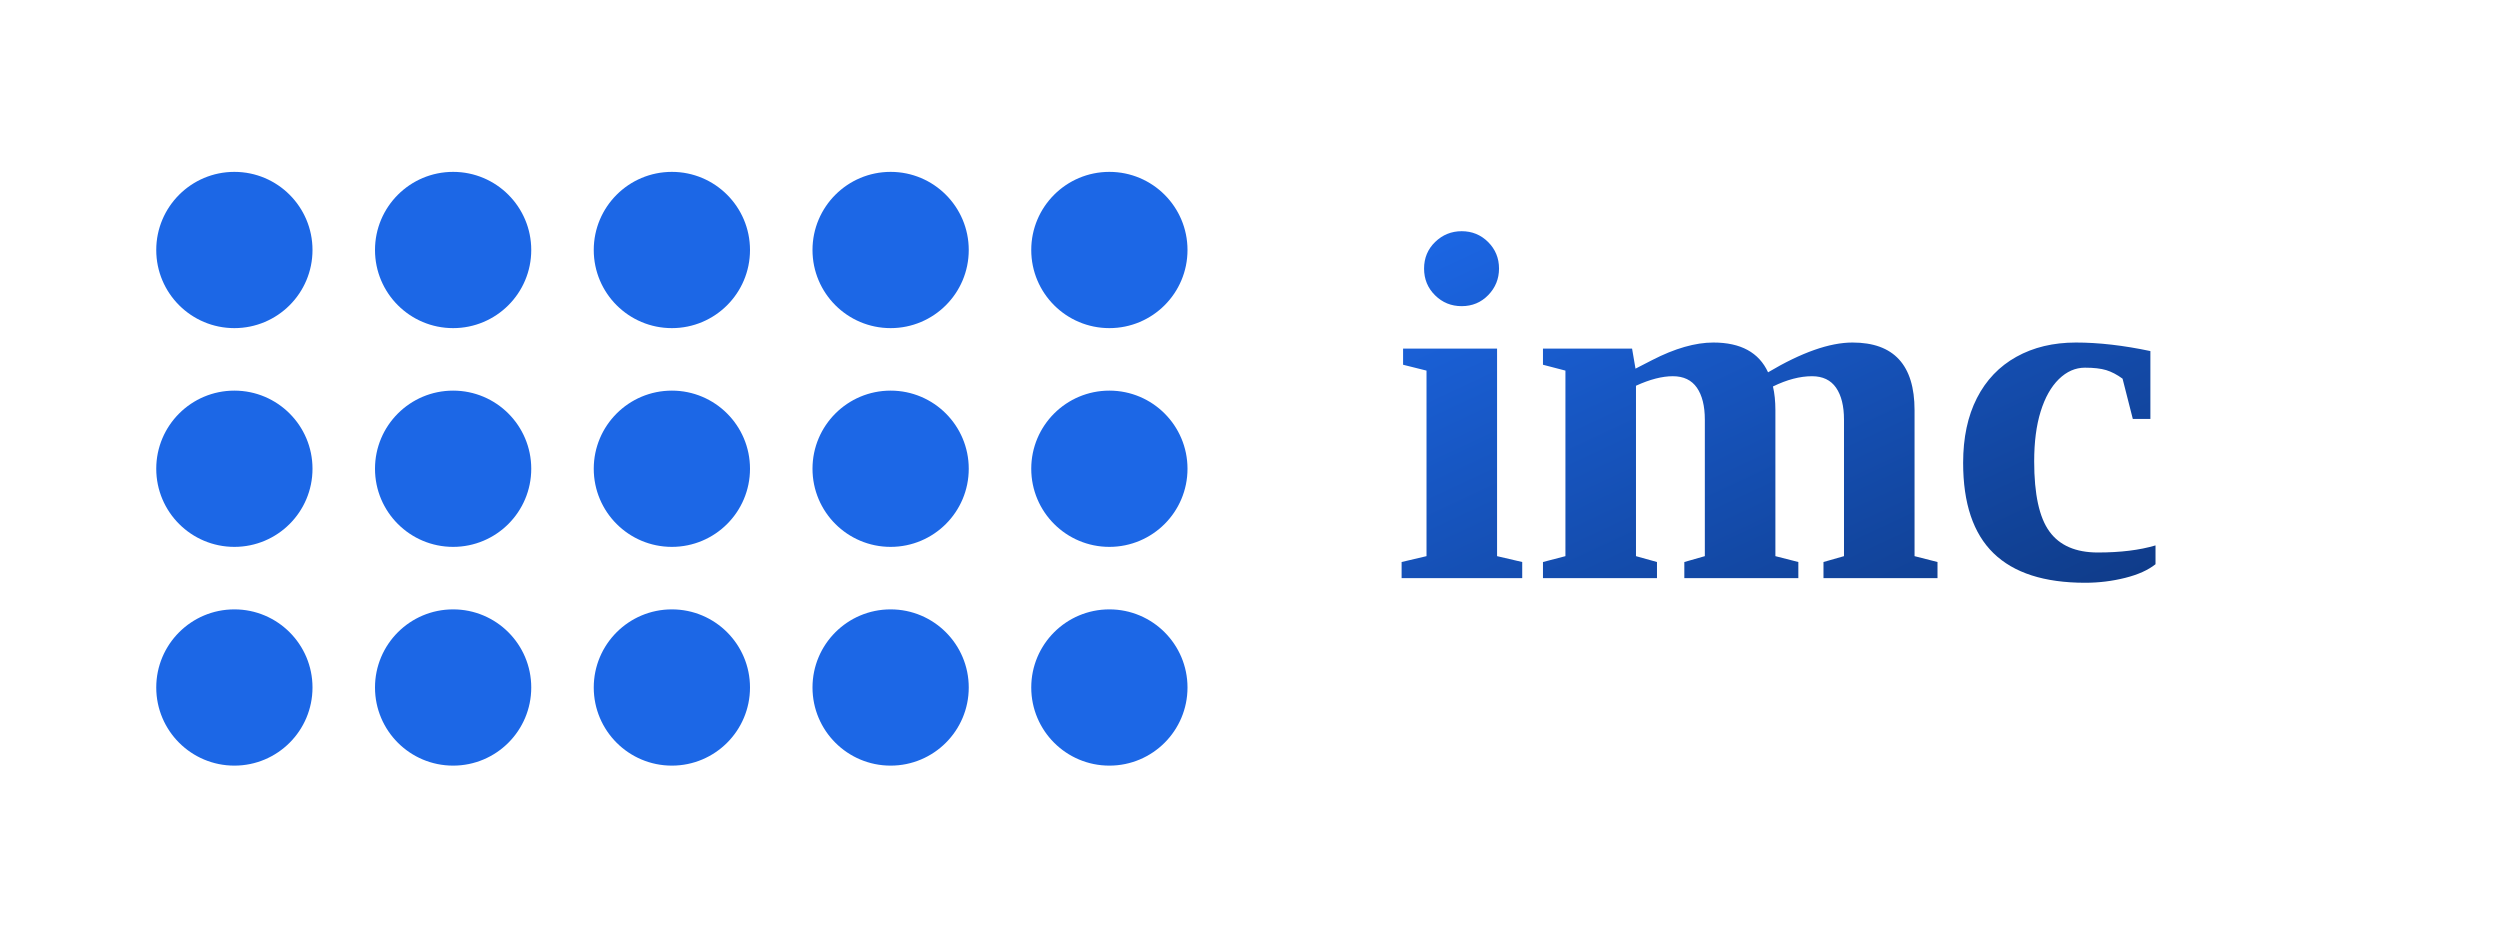
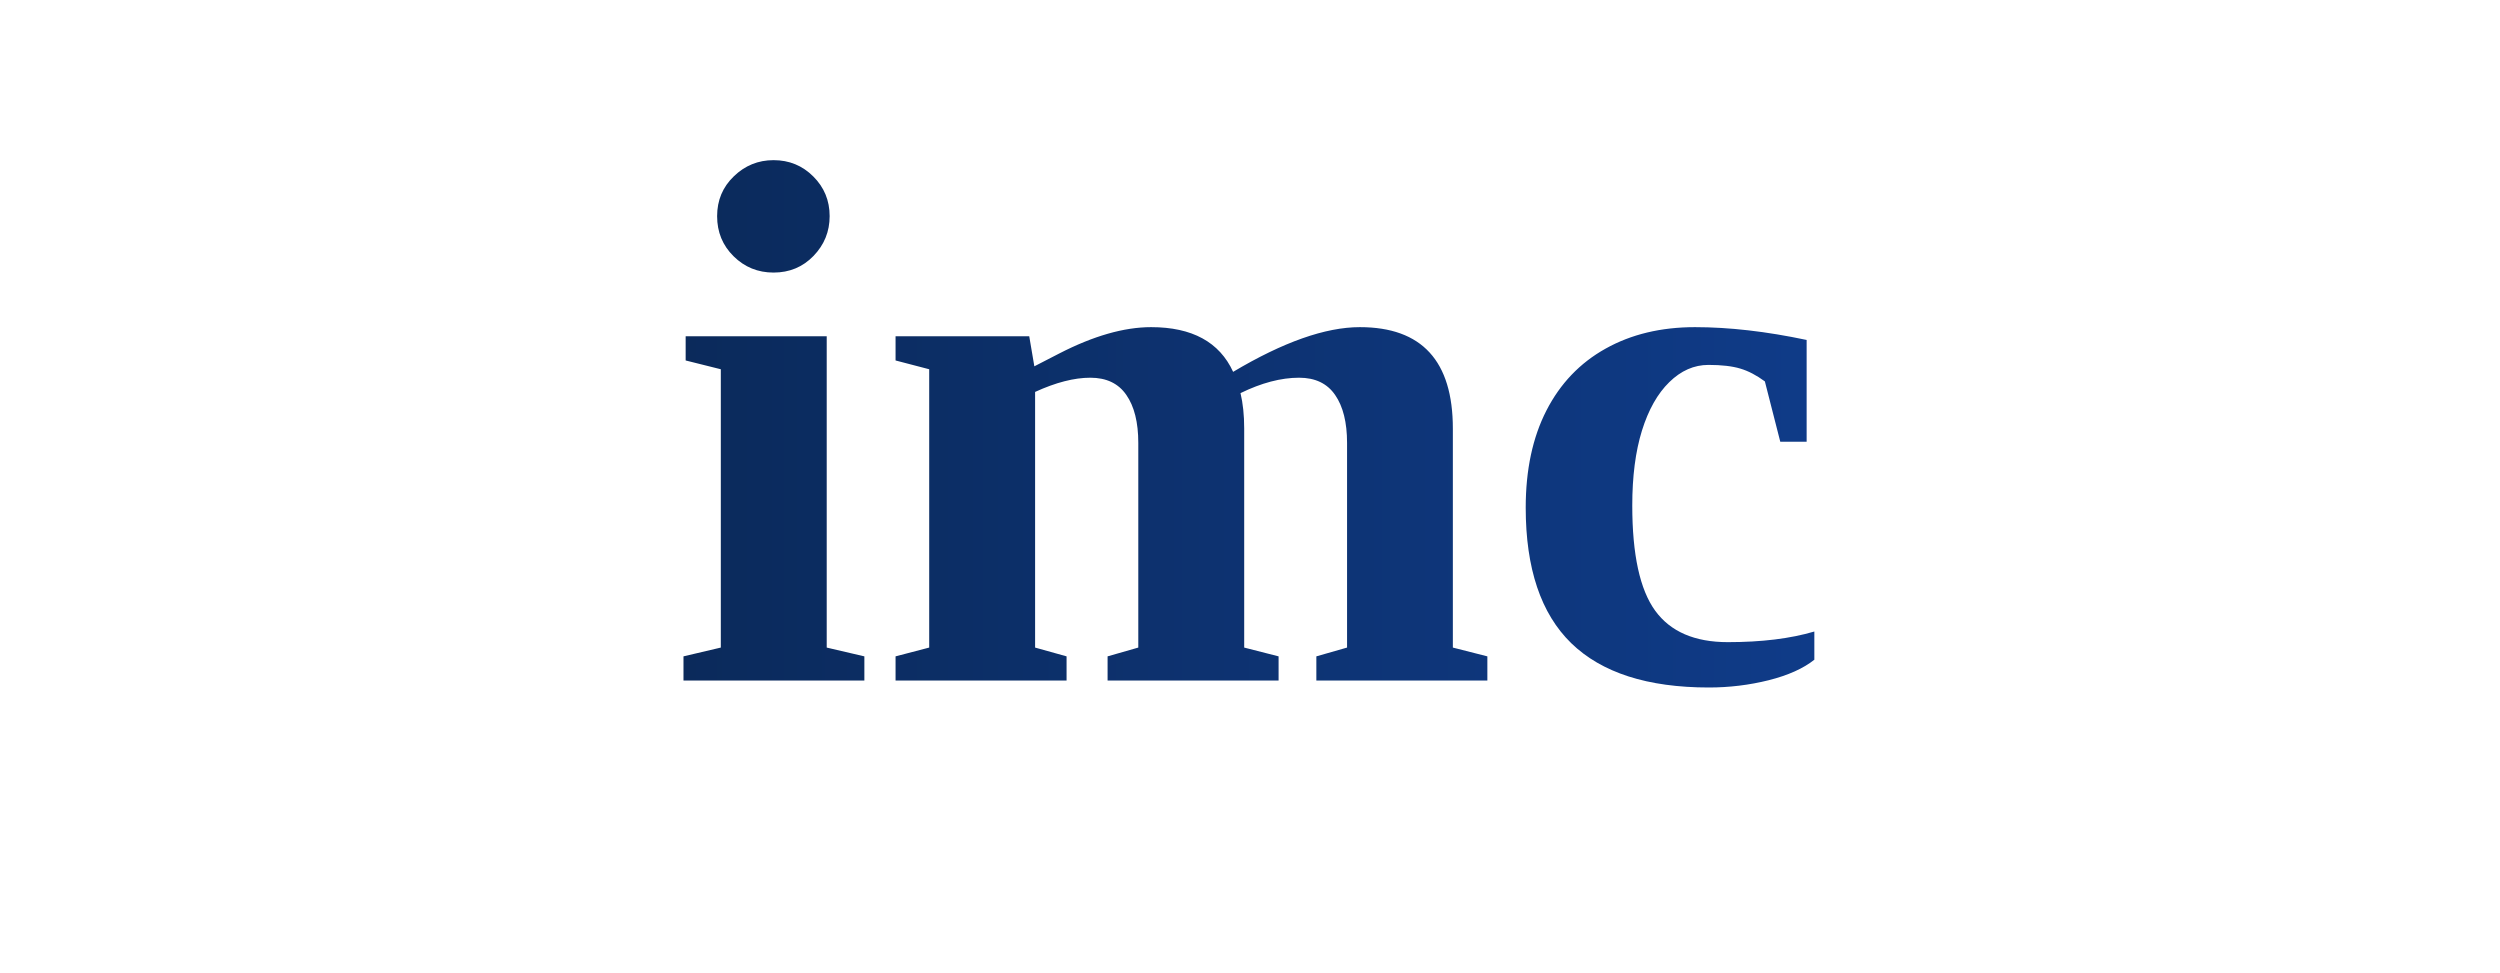
- <svg xmlns="http://www.w3.org/2000/svg" width="320" height="120" viewBox="0 0 320 120" role="img" aria-label="IMC Trading logo">
+ <svg xmlns="http://www.w3.org/2000/svg" width="360" height="140" viewBox="0 0 360 140" role="img" aria-label="IMC Trading logo">
  <defs>
-     <linearGradient id="imcBlue" x1="0" y1="0" x2="1" y2="1">
-       <stop offset="0%" stop-color="#1c67e6" />
+     <linearGradient id="imcBlue" x1="0" y1="0" x2="1" y2="0">
+       <stop offset="0%" stop-color="#0b2a5b" />
      <stop offset="100%" stop-color="#0f3b88" />
    </linearGradient>
  </defs>
-   <rect width="320" height="120" fill="none" />
-   <g transform="translate(16,18)" fill="#1c67e6">
-     <circle cx="14" cy="14" r="10" />
-     <circle cx="42" cy="14" r="10" />
-     <circle cx="70" cy="14" r="10" />
-     <circle cx="98" cy="14" r="10" />
-     <circle cx="126" cy="14" r="10" />
-     <circle cx="14" cy="42" r="10" />
-     <circle cx="42" cy="42" r="10" />
-     <circle cx="70" cy="42" r="10" />
-     <circle cx="98" cy="42" r="10" />
-     <circle cx="126" cy="42" r="10" />
-     <circle cx="14" cy="70" r="10" />
-     <circle cx="42" cy="70" r="10" />
-     <circle cx="70" cy="70" r="10" />
-     <circle cx="98" cy="70" r="10" />
-     <circle cx="126" cy="70" r="10" />
-   </g>
-   <text x="178" y="74" font-family="'Newsreader','Times New Roman',serif" font-size="64" font-weight="600" fill="url(#imcBlue)">imc</text>
+   <rect width="360" height="140" fill="none" />
+   <text x="180" y="98" text-anchor="middle" font-family="'Newsreader','Times New Roman',serif" font-size="108" font-weight="600" fill="url(#imcBlue)">imc</text>
</svg>
